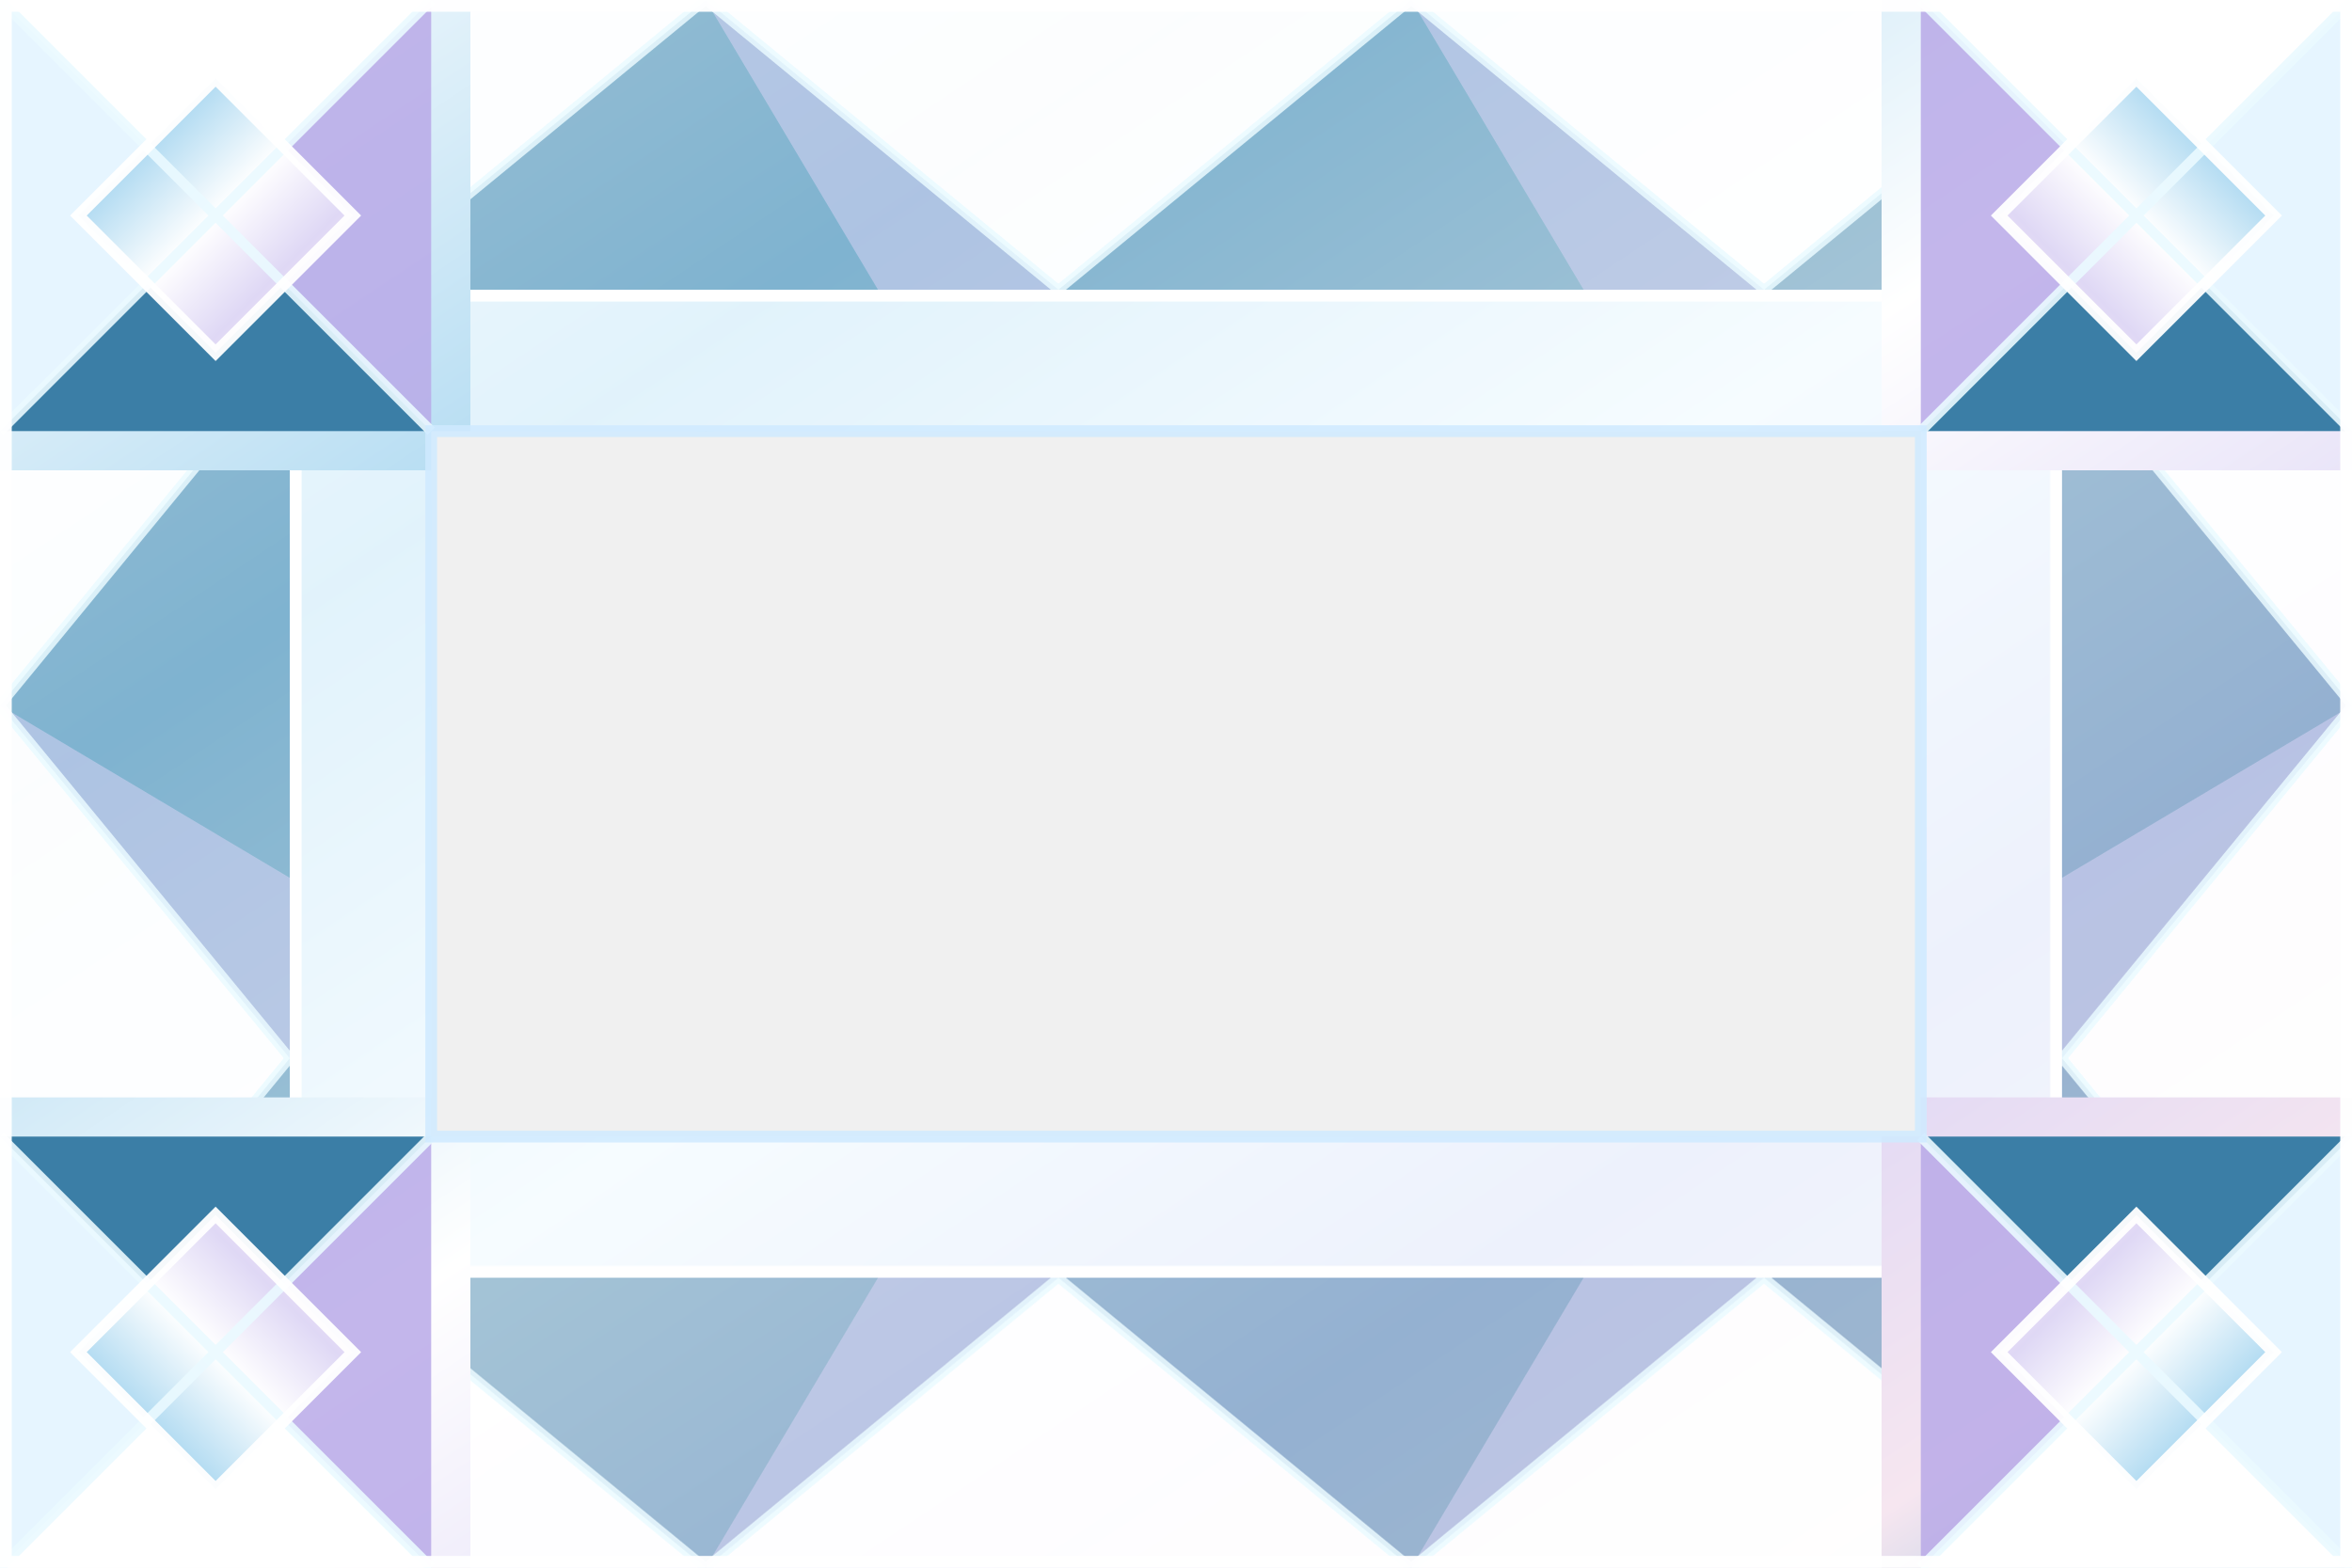
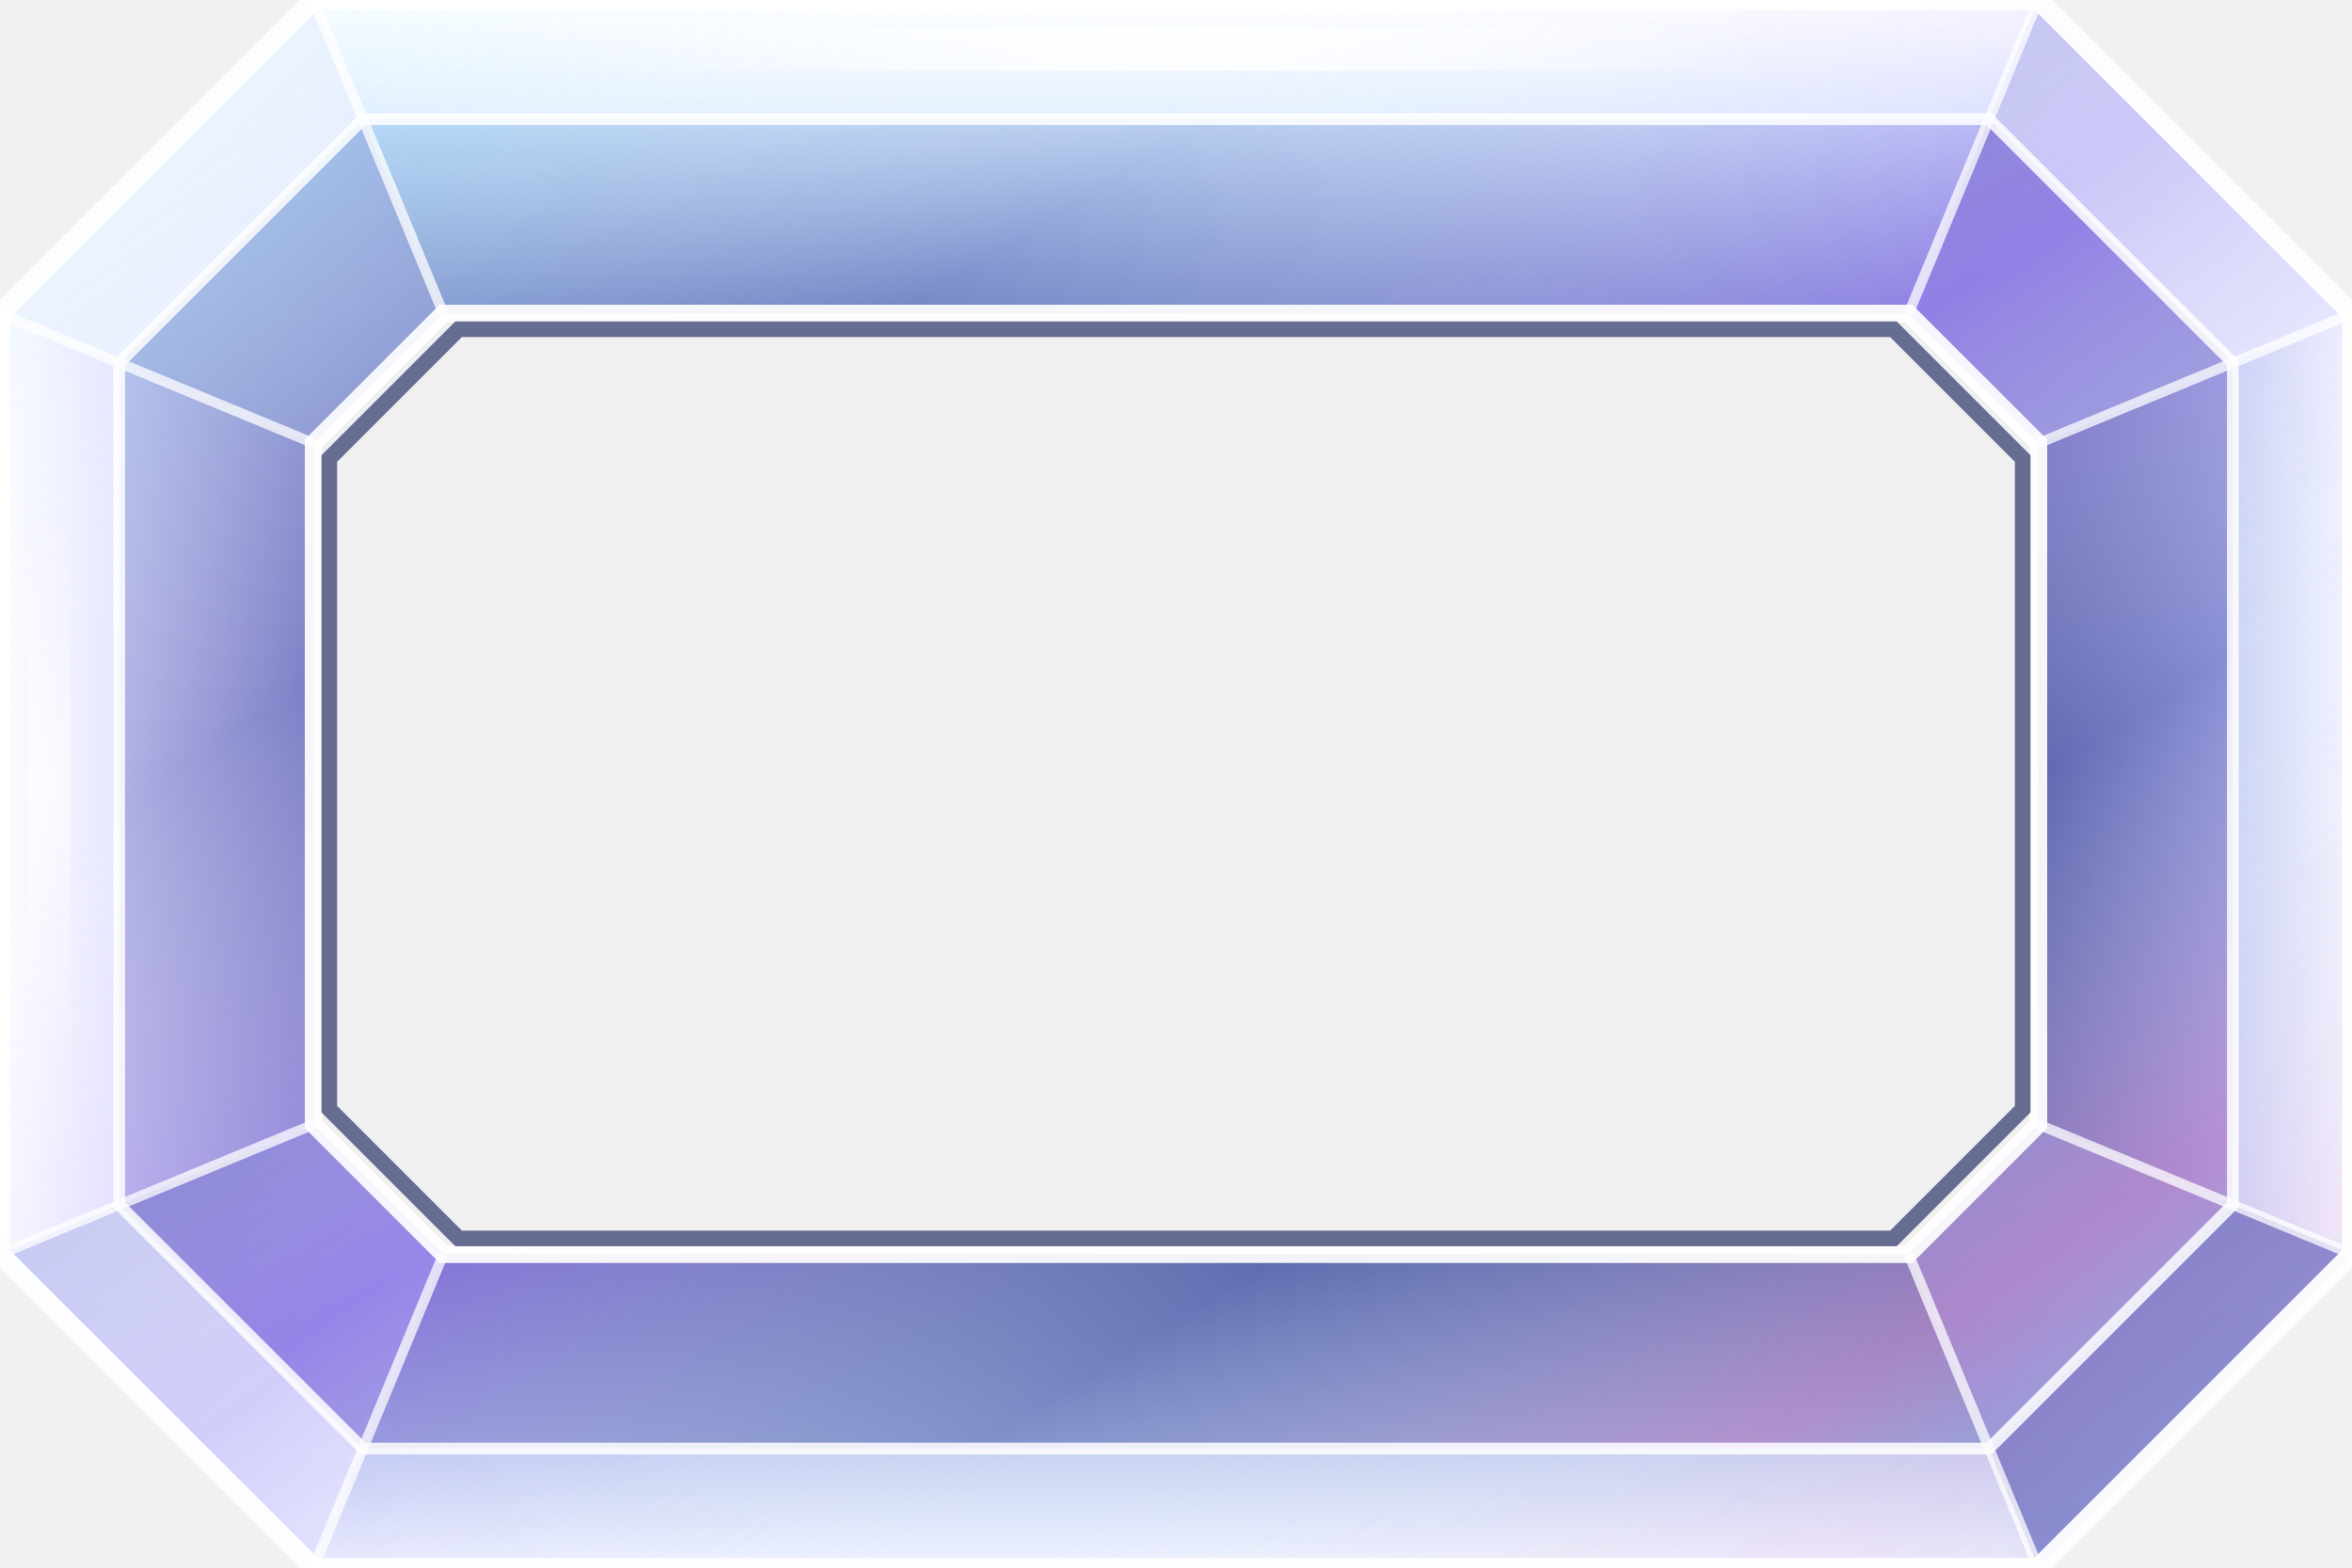
<svg xmlns="http://www.w3.org/2000/svg" width="600" height="400" viewBox="0 0 600 400">
  <defs>
-     <linearGradient id="hielo" x1="0" y1="0" x2="1" y2="1">
+     <linearGradient id="topFuera" x1="0" y1="0" x2="0" y2="1">
      <stop offset="0" stop-color="#ffffff" />
-       <stop offset=".26" stop-color="#b4dcf2" />
-       <stop offset=".5" stop-color="#ffffff" />
-       <stop offset=".72" stop-color="#dfd8f5" />
-       <stop offset=".88" stop-color="#f6e6f0" />
-       <stop offset="1" stop-color="#8fc0dd" />
+       <stop offset="1" stop-color="#e4f0ff" />
    </linearGradient>
-     <pattern id="facetaH" width="180" height="110" patternUnits="userSpaceOnUse" x="0" y="0">
-       <polygon points="0,0 90,74 180,0" fill="#ffffff" opacity=".95" />
-       <polygon points="90,74 180,0 270,74" fill="#4a89ad" opacity=".5" />
-       <polygon points="-90,74 0,0 90,74" fill="#4a89ad" opacity=".5" />
-       <polygon points="0,0 90,74 44,74" fill="#ded6f7" opacity=".5" />
-       <path d="M-90,74 L0,0 L90,74 L180,0 L270,74" fill="none" stroke="#eafaff" stroke-width="2.4" opacity=".85" />
-       <rect x="-90" y="74" width="360" height="36" fill="#f2fbff" opacity=".72" />
-       <rect x="-90" y="74" width="360" height="3" fill="#ffffff" />
-     </pattern>
-     <pattern id="facetaV" width="110" height="180" patternUnits="userSpaceOnUse" x="0" y="0">
-       <polygon points="0,0 74,90 0,180" fill="#ffffff" opacity=".95" />
-       <polygon points="74,90 0,180 74,270" fill="#4a89ad" opacity=".5" />
-       <polygon points="74,-90 0,0 74,90" fill="#4a89ad" opacity=".5" />
-       <polygon points="0,0 74,90 74,44" fill="#ded6f7" opacity=".5" />
-       <path d="M74,-90 L0,0 L74,90 L0,180 L74,270" fill="none" stroke="#eafaff" stroke-width="2.4" opacity=".85" />
-       <rect x="74" y="-90" width="36" height="360" fill="#f2fbff" opacity=".72" />
-       <rect x="74" y="-90" width="3" height="360" fill="#ffffff" />
-     </pattern>
-     <g id="piedra">
-       <polygon points="0,0 110,0 55,55" fill="#ffffff" />
-       <polygon points="0,0 55,55 0,110" fill="#e6f5ff" />
-       <polygon points="110,0 110,110 55,55" fill="#b9a9e8" opacity=".85" />
-       <polygon points="0,110 110,110 55,55" fill="#3b7ea6" />
-       <polygon points="55,20 90,55 55,90 20,55" fill="url(#hielo)" />
-       <path d="M0,0 L55,55 M110,0 L55,55 M0,110 L55,55 M110,110 L55,55" fill="none" stroke="#eafaff" stroke-width="2.6" opacity=".9" />
-       <path d="M55,20 L90,55 L55,90 L20,55 Z" fill="none" stroke="#ffffff" stroke-width="3" opacity=".95" />
-     </g>
+     <linearGradient id="topDentro" x1="0" y1="0" x2="0" y2="1">
+       <stop offset="0" stop-color="#b9cef0" />
+       <stop offset="1" stop-color="#7186c6" />
+     </linearGradient>
+     <linearGradient id="izqFuera" x1="0" y1="0" x2="1" y2="0">
+       <stop offset="0" stop-color="#fdfdff" />
+       <stop offset="1" stop-color="#e7e7ff" />
+     </linearGradient>
+     <linearGradient id="izqDentro" x1="0" y1="0" x2="1" y2="0">
+       <stop offset="0" stop-color="#b0b0e4" />
+       <stop offset="1" stop-color="#7c7ec6" />
+     </linearGradient>
+     <linearGradient id="derFuera" x1="1" y1="0" x2="0" y2="0">
+       <stop offset="0" stop-color="#f1f4ff" />
+       <stop offset="1" stop-color="#ccd4f5" />
+     </linearGradient>
+     <linearGradient id="derDentro" x1="1" y1="0" x2="0" y2="0">
+       <stop offset="0" stop-color="#8a90d6" />
+       <stop offset="1" stop-color="#5f68b0" />
+     </linearGradient>
+     <linearGradient id="abaFuera" x1="0" y1="1" x2="0" y2="0">
+       <stop offset="0" stop-color="#eef3ff" />
+       <stop offset="1" stop-color="#c5d2f1" />
+     </linearGradient>
+     <linearGradient id="abaDentro" x1="0" y1="1" x2="0" y2="0">
+       <stop offset="0" stop-color="#8293cc" />
+       <stop offset="1" stop-color="#5c6bae" />
+     </linearGradient>
+     <linearGradient id="chFuera" x1="0" y1="0" x2="1" y2="1">
+       <stop offset="0" stop-color="#ffffff" />
+       <stop offset="1" stop-color="#e2e8ff" />
+     </linearGradient>
+     <linearGradient id="chDentro" x1="0" y1="0" x2="1" y2="1">
+       <stop offset="0" stop-color="#b1b8e7" />
+       <stop offset="1" stop-color="#767ec4" />
+     </linearGradient>
+     <linearGradient id="chFueraH" x1="1" y1="1" x2="0" y2="0">
+       <stop offset="0" stop-color="#e9edff" />
+       <stop offset="1" stop-color="#c4cbf0" />
+     </linearGradient>
+     <linearGradient id="chDentroH" x1="1" y1="1" x2="0" y2="0">
+       <stop offset="0" stop-color="#8f97d8" />
+       <stop offset="1" stop-color="#6d76c0" />
+     </linearGradient>
+     <linearGradient id="prisma" x1="0" y1="0" x2="1" y2="1">
+       <stop offset="0" stop-color="#8fe3ff" stop-opacity=".5" />
+       <stop offset=".26" stop-color="#ffffff" stop-opacity="0" />
+       <stop offset=".5" stop-color="#a97dff" stop-opacity=".52" />
+       <stop offset=".7" stop-color="#ffffff" stop-opacity="0" />
+       <stop offset=".88" stop-color="#ff92d2" stop-opacity=".38" />
+       <stop offset="1" stop-color="#6fd2ff" stop-opacity=".5" />
+     </linearGradient>
+     <linearGradient id="lustre" x1="0" y1="0" x2="1" y2="0">
+       <stop offset="0" stop-color="#ffffff" stop-opacity="0" />
+       <stop offset=".5" stop-color="#ffffff" stop-opacity=".95" />
+       <stop offset="1" stop-color="#ffffff" stop-opacity="0" />
+     </linearGradient>
+     <linearGradient id="lustreV" x1="0" y1="0" x2="0" y2="1">
+       <stop offset="0" stop-color="#ffffff" stop-opacity="0" />
+       <stop offset=".5" stop-color="#ffffff" stop-opacity=".9" />
+       <stop offset="1" stop-color="#ffffff" stop-opacity="0" />
+     </linearGradient>
  </defs>
-   <path d="M0,0 H600 V400 H0 Z M110,110 V290 H490 V110 Z" fill-rule="evenodd" fill="url(#hielo)" />
-   <rect x="120" y="0" width="360" height="110" fill="url(#facetaH)" />
-   <rect x="120" y="0" width="360" height="110" fill="url(#facetaH)" transform="matrix(1,0,0,-1,0,400)" />
-   <rect x="0" y="120" width="110" height="160" fill="url(#facetaV)" />
-   <rect x="0" y="120" width="110" height="160" fill="url(#facetaV)" transform="matrix(-1,0,0,1,600,0)" />
-   <use href="#piedra" />
-   <use href="#piedra" transform="matrix(-1,0,0,1,600,0)" />
-   <use href="#piedra" transform="matrix(1,0,0,-1,0,400)" />
-   <use href="#piedra" transform="matrix(-1,0,0,-1,600,400)" />
-   <rect x="1.5" y="1.5" width="597" height="397" fill="none" stroke="#ffffff" stroke-width="3" opacity=".95" />
-   <rect x="110" y="110" width="380" height="180" fill="none" stroke="#cfeaff" stroke-width="3" opacity=".85" />
+   <polygon points="80,0 520,0 507.4,30.4 92.6,30.4" fill="url(#topFuera)" />
+   <polygon points="0,80 30.4,92.6 30.4,307.4 0,320" fill="url(#izqFuera)" />
+   <polygon points="600,80 600,320 569.6,307.4 569.6,92.6" fill="url(#derFuera)" />
+   <polygon points="80,400 520,400 507.4,369.6 92.6,369.6" fill="url(#abaFuera)" />
+   <polygon points="80,0 92.6,30.4 30.4,92.6 0,80" fill="url(#chFuera)" />
+   <polygon points="520,0 600,80 569.6,92.6 507.4,30.4" fill="url(#chFueraH)" />
+   <polygon points="0,320 30.4,307.4 92.6,369.6 80,400" fill="url(#chFueraH)" />
+   <polygon points="520,400 600,320 569.6,307.4 507.4,369.6" fill="url(#chDentroH)" />
+   <polygon points="92.6,30.4 507.4,30.4 486.9,80 113.1,80" fill="url(#topDentro)" />
+   <polygon points="30.4,92.6 80,113.1 80,286.9 30.4,307.4" fill="url(#izqDentro)" />
+   <polygon points="569.6,92.6 569.6,307.4 520,286.9 520,113.1" fill="url(#derDentro)" />
+   <polygon points="92.6,369.6 507.4,369.6 486.9,320 113.1,320" fill="url(#abaDentro)" />
+   <polygon points="92.6,30.4 113.1,80 80,113.1 30.4,92.6" fill="url(#chDentro)" />
+   <polygon points="507.4,30.4 569.6,92.6 520,113.1 486.9,80" fill="url(#chDentroH)" />
+   <polygon points="30.4,307.4 80,286.9 113.1,320 92.6,369.6" fill="url(#chDentroH)" />
+   <polygon points="507.4,369.6 569.6,307.4 520,286.9 486.9,320" fill="url(#chDentroH)" />
+   <path d="M80,0 L520,0 L600,80 L600,320 L520,400 L80,400 L0,320 L0,80 Z            M92.6,30.4 L30.4,92.6 L30.4,307.4 L92.6,369.6 L507.4,369.6 L569.6,307.4            L569.6,92.6 L507.4,30.4 Z" fill-rule="evenodd" fill="url(#prisma)" opacity=".34" />
+   <path d="M92.6,30.4 L507.4,30.4 L569.6,92.6 L569.6,307.4 L507.4,369.6 L92.6,369.6            L30.4,307.4 L30.4,92.6 Z            M113.1,80 L80,113.1 L80,286.9 L113.1,320 L486.9,320 L520,286.9 L520,113.1 L486.9,80 Z" fill-rule="evenodd" fill="url(#prisma)" />
+   <g fill="none" stroke="#ffffff" stroke-linejoin="miter">
+     <path d="M80,0 L520,0 L600,80 L600,320 L520,400 L80,400 L0,320 L0,80 Z" stroke-width="5" opacity=".95" />
+     <path d="M92.6,30.4 L507.4,30.4 L569.6,92.6 L569.6,307.4 L507.4,369.6              L92.6,369.6 L30.4,307.4 L30.4,92.6 Z" stroke-width="3" opacity=".85" />
+     <path d="M113.1,80 L486.9,80 L520,113.1 L520,286.9 L486.9,320 L113.1,320 L80,286.9 L80,113.1 Z" stroke-width="4.5" opacity=".92" />
+     <path d="M80,0 L113.1,80 M0,80 L80,113.1 M520,0 L486.9,80 M600,80 L520,113.1              M80,400 L113.1,320 M0,320 L80,286.9 M520,400 L486.9,320 M600,320 L520,286.9" stroke-width="2.6" opacity=".75" />
+   </g>
+   <path d="M117,84 L483,84 L516,117 L516,283 L483,316 L117,316 L84,283 L84,117 Z" fill="none" stroke="#2c3468" stroke-width="4" opacity=".7" />
+   <rect x="150" y="7" width="300" height="11" fill="url(#lustre)" opacity=".95" />
+   <rect x="7" y="130" width="11" height="140" fill="url(#lustreV)" opacity=".6" />
</svg>
